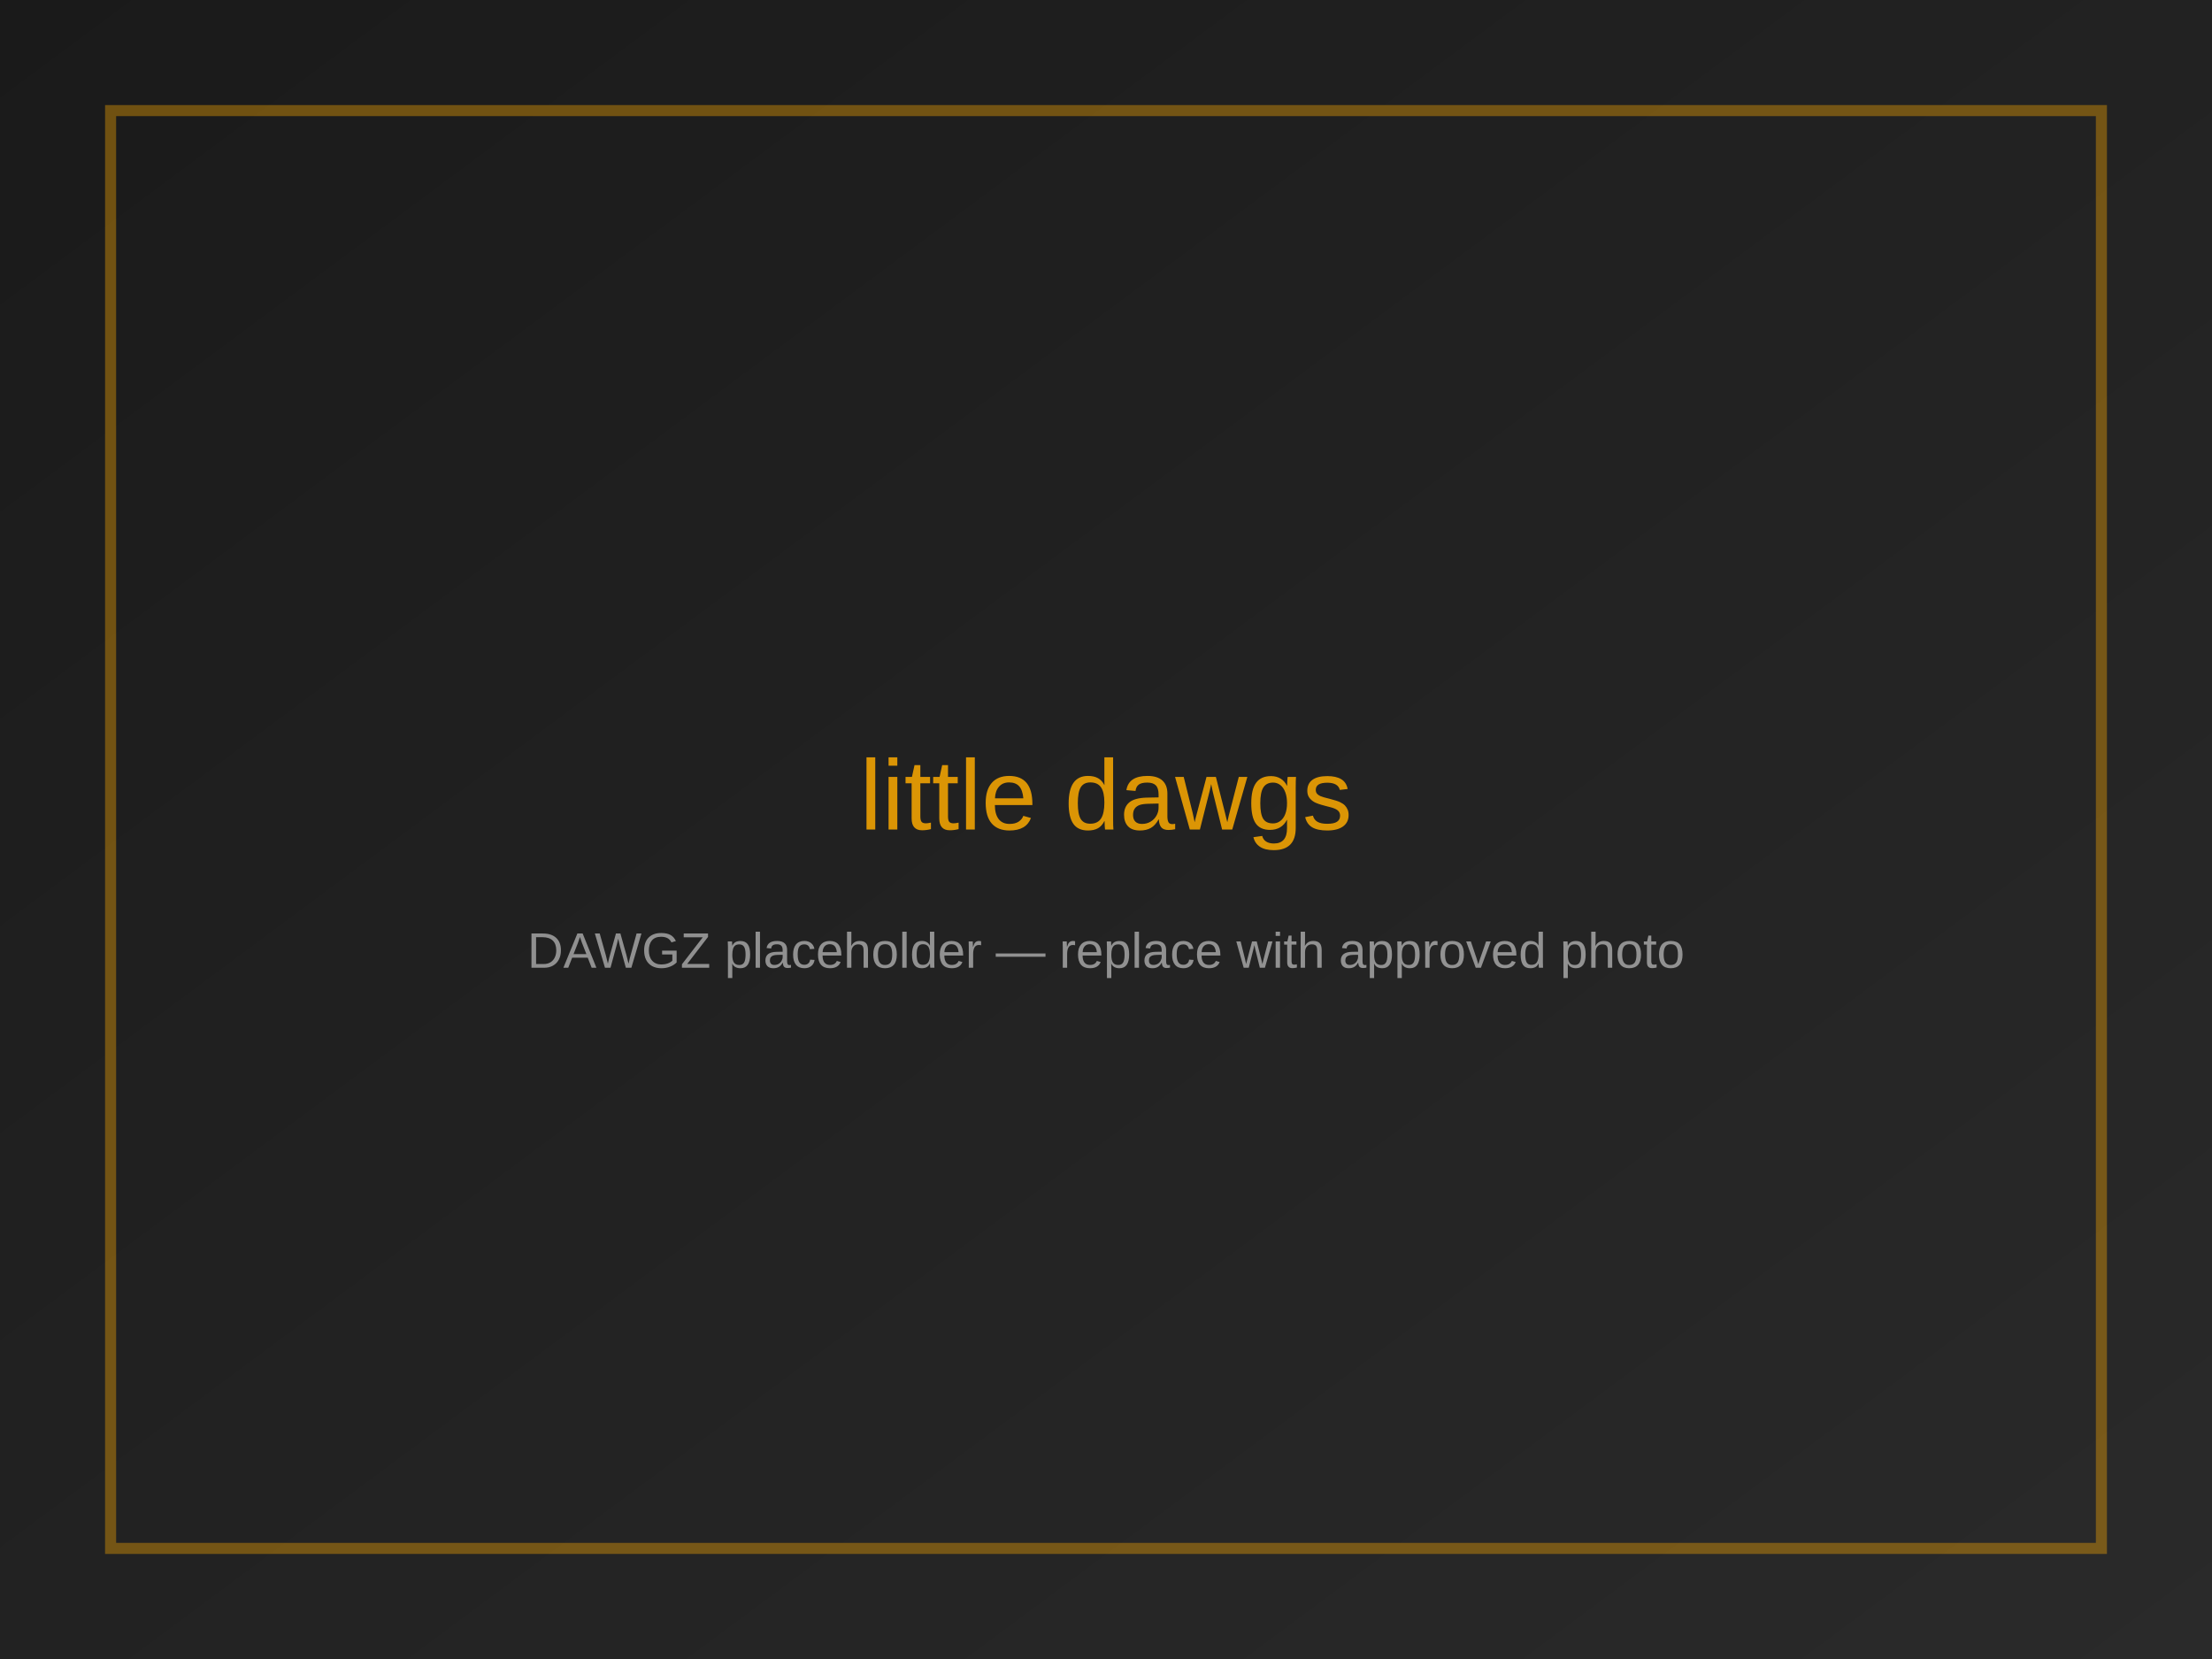
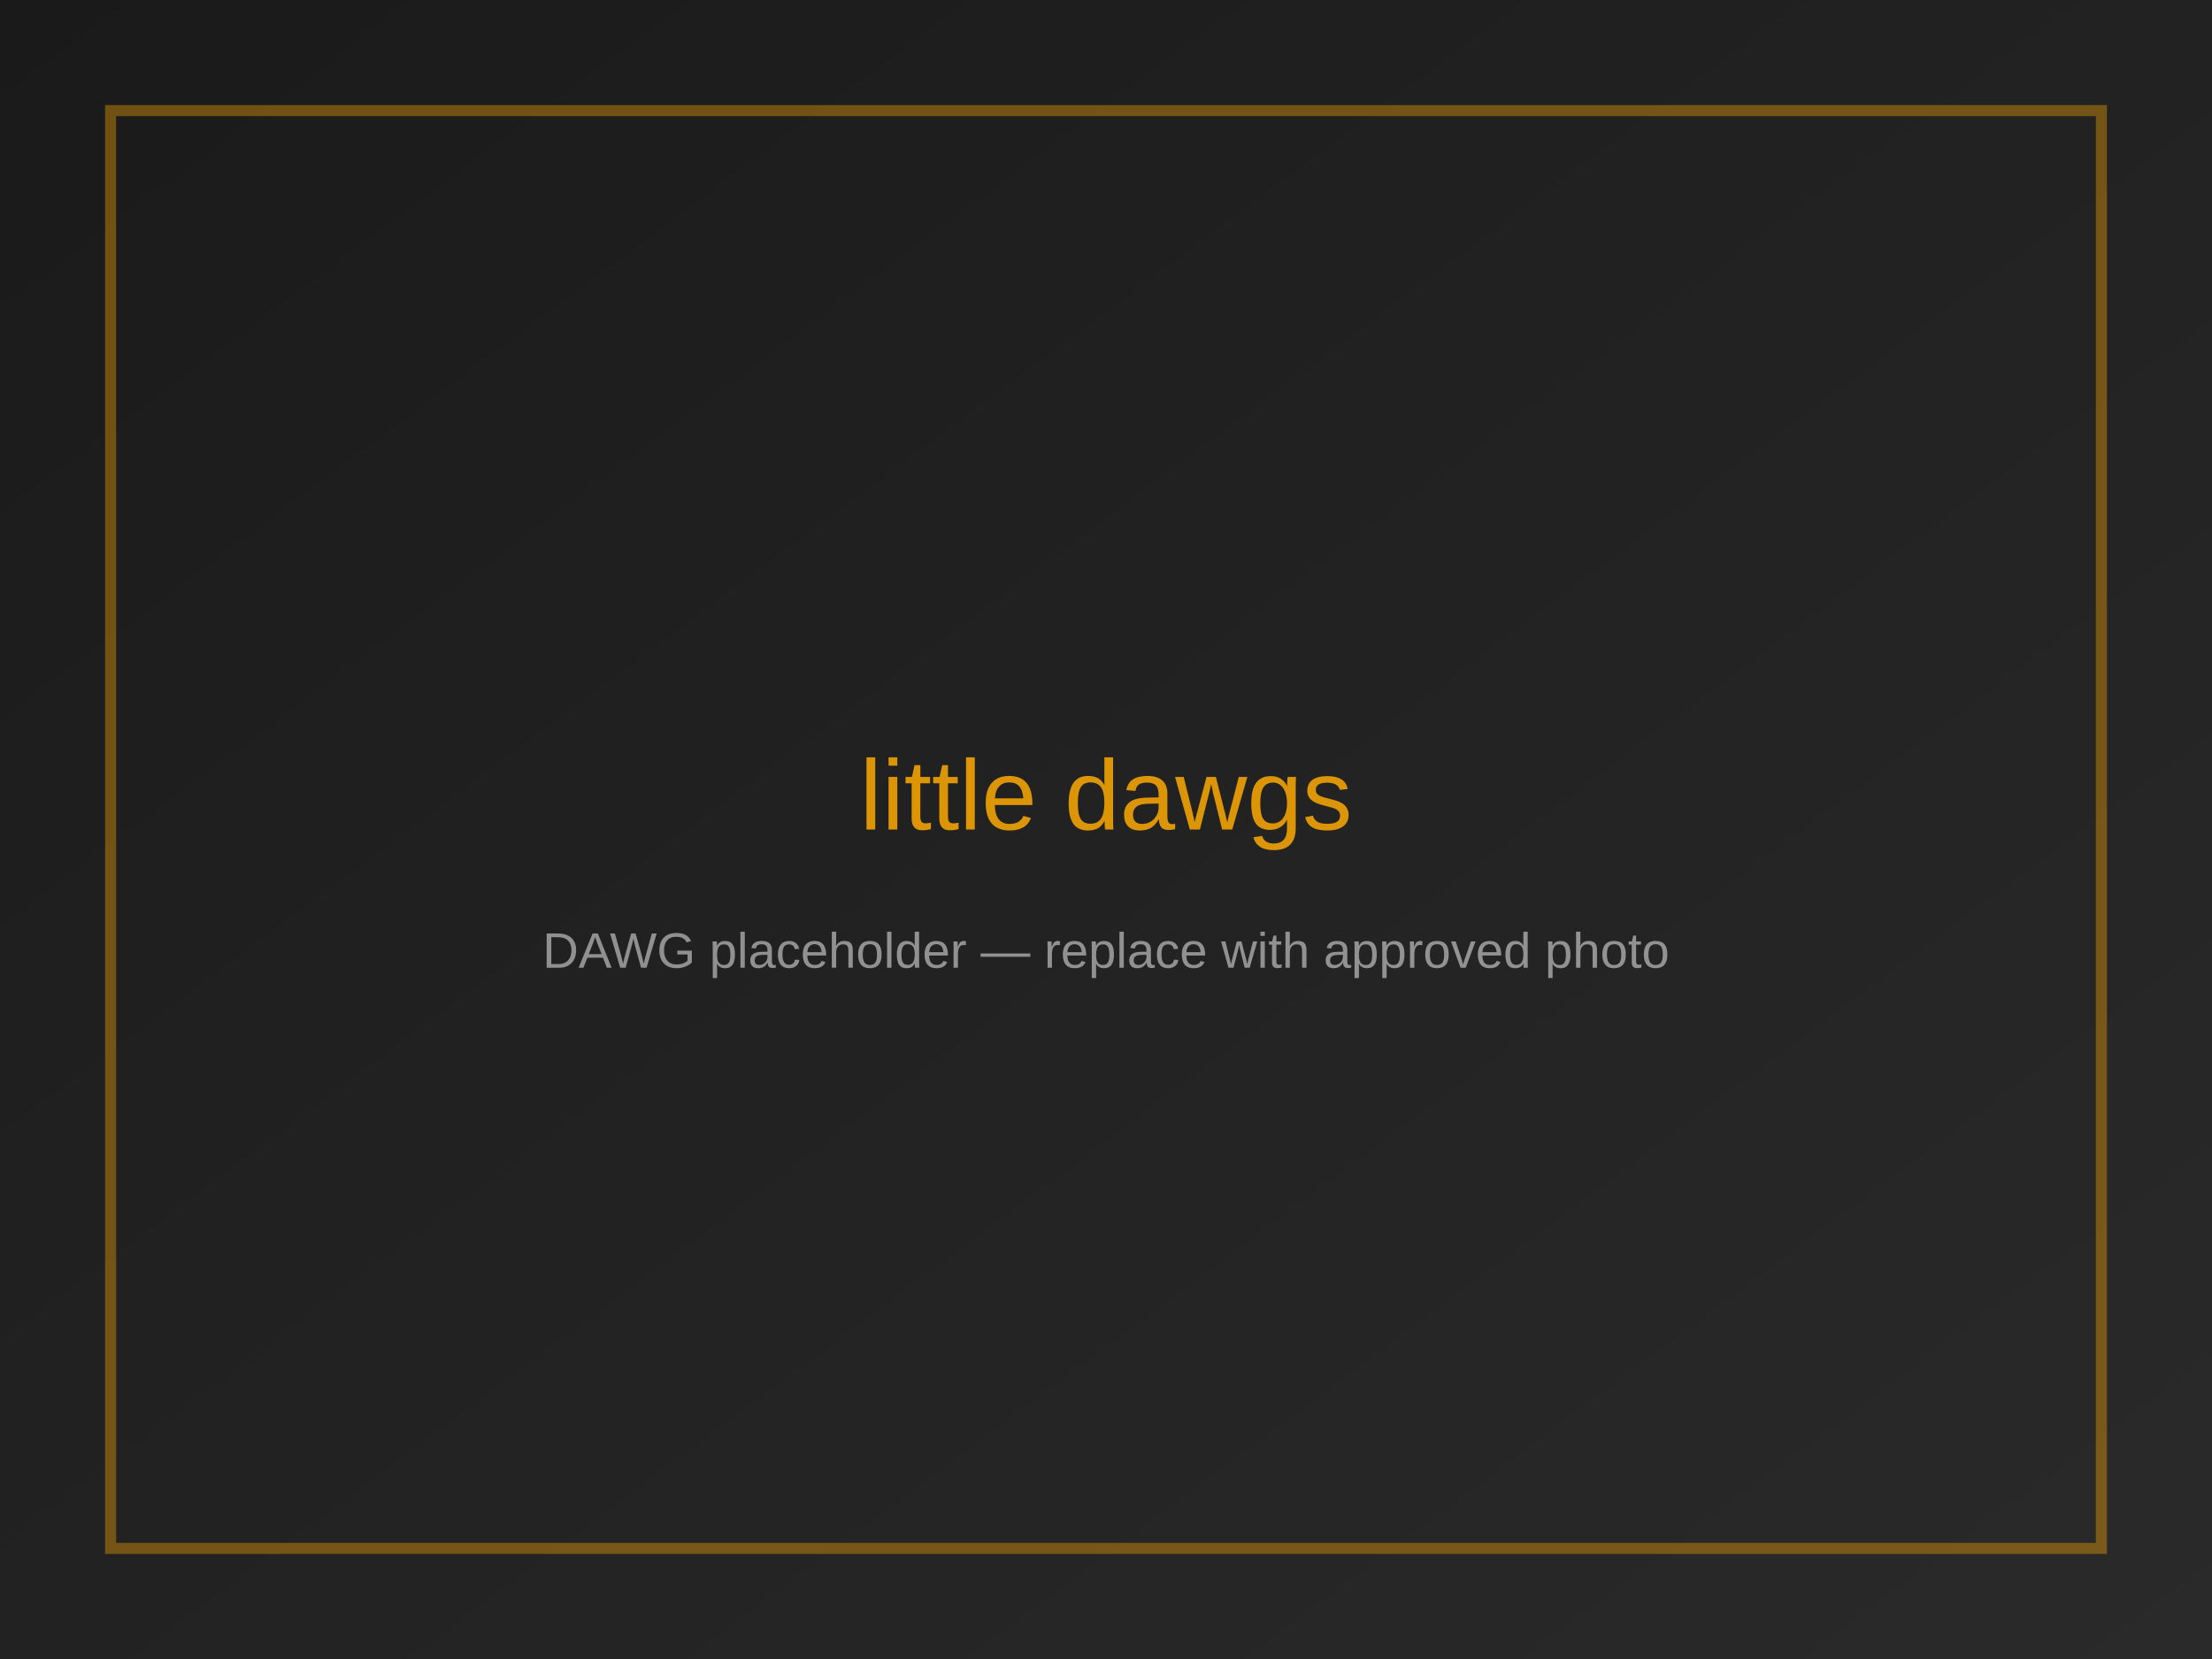
<svg xmlns="http://www.w3.org/2000/svg" viewBox="0 0 800 600" role="img">
  <defs>
    <linearGradient id="g" x1="0" y1="0" x2="1" y2="1">
      <stop offset="0%" stop-color="#1a1a1a" />
      <stop offset="100%" stop-color="#2a2a2a" />
    </linearGradient>
  </defs>
  <rect width="800" height="600" fill="url(#g)" />
  <rect x="40" y="40" width="720" height="520" fill="none" stroke="#F0A202" stroke-width="4" opacity="0.4" />
  <text x="400" y="300" text-anchor="middle" font-family="Arial, sans-serif" font-size="36" fill="#F0A202" opacity="0.9">little dawgs</text>
-   <text x="400" y="350" text-anchor="middle" font-family="Arial, sans-serif" font-size="18" fill="#ffffff" opacity="0.5">DAWGZ placeholder — replace with approved photo</text>
+   <text x="400" y="350" text-anchor="middle" font-family="Arial, sans-serif" font-size="18" fill="#ffffff" opacity="0.5">DAWG placeholder — replace with approved photo</text>
</svg>
